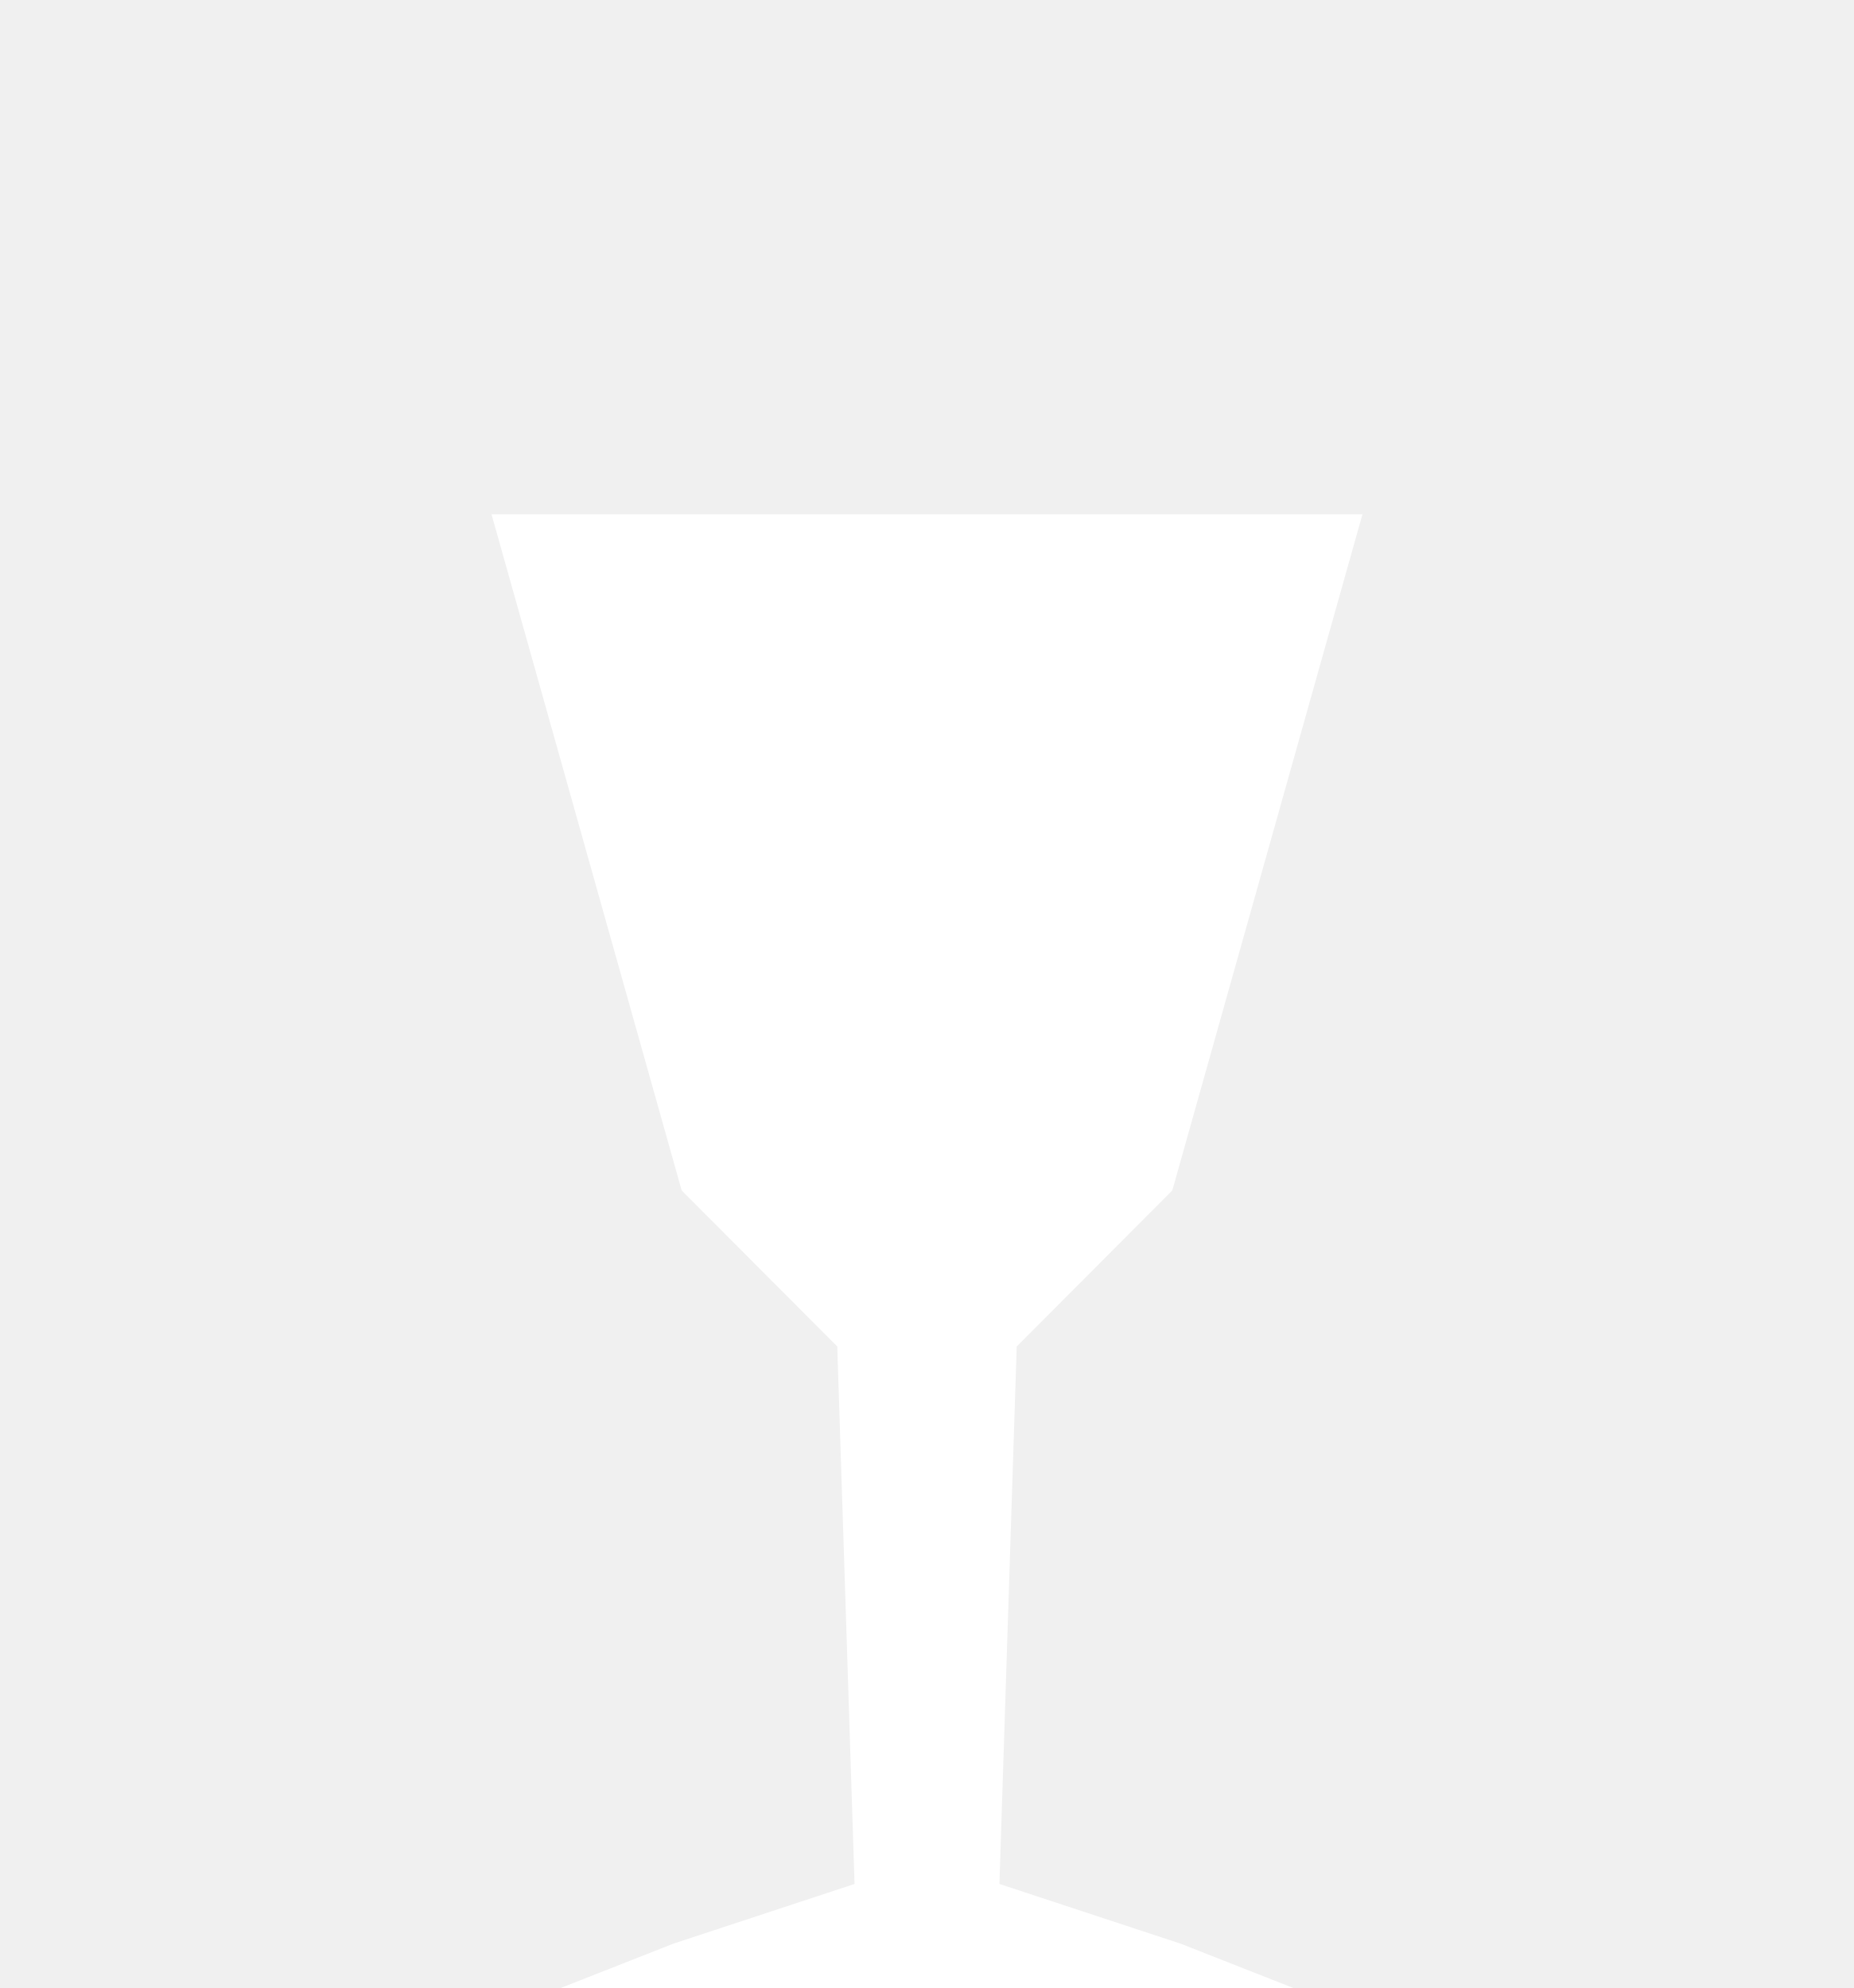
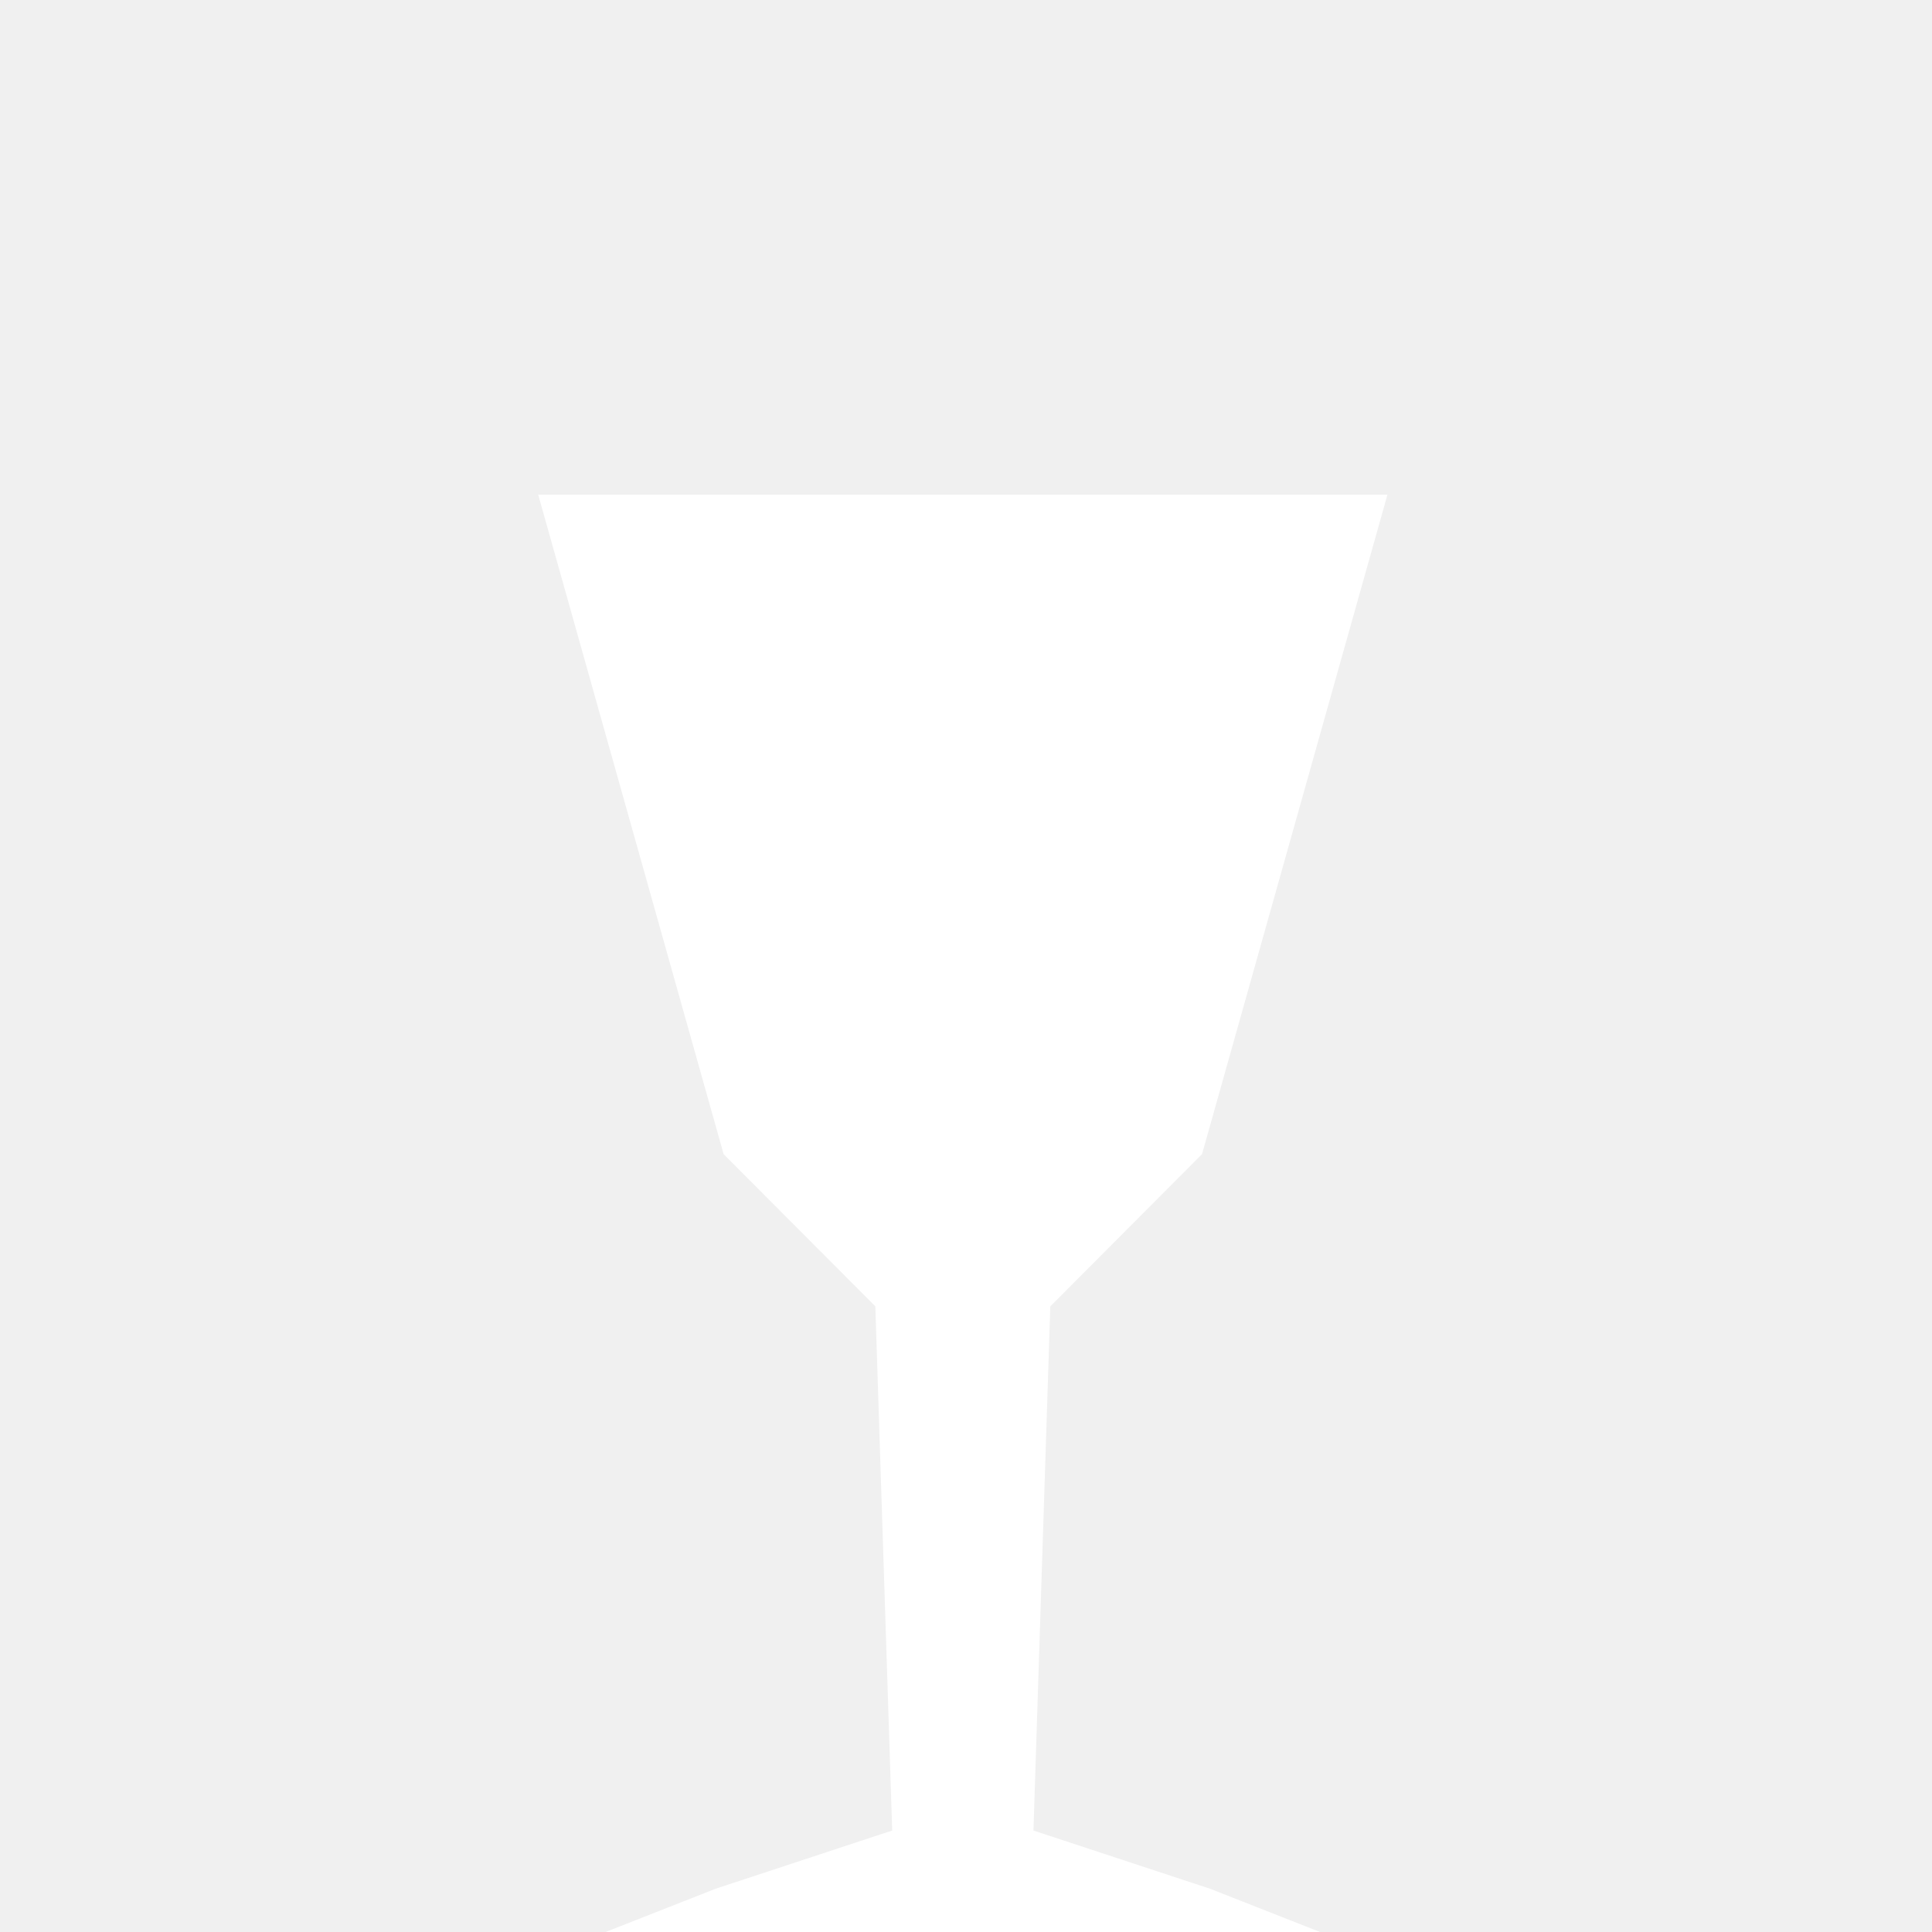
- <svg xmlns="http://www.w3.org/2000/svg" width="262" height="281" viewBox="0 0 262 281" fill="none">
-   <path d="M165.667 168.269L192.54 72.694H131H69.461L96.334 168.269L118.321 190.325L120.764 266.296L95.113 274.751L79.233 281H131H182.768L166.888 274.751L141.237 266.296L143.68 190.325L165.667 168.269Z" fill="white" />
+ <svg xmlns="http://www.w3.org/2000/svg" width="280" height="280" viewBox="0 0 280 280" fill="none">
+   <path d="M174.206 167.269L201.079 71.694H139.54H78L104.873 167.269L126.86 189.325L129.303 265.296L103.652 273.751L87.772 280H139.54H191.307L175.427 273.751L149.776 265.296L152.219 189.325L174.206 167.269Z" fill="white" />
</svg>
